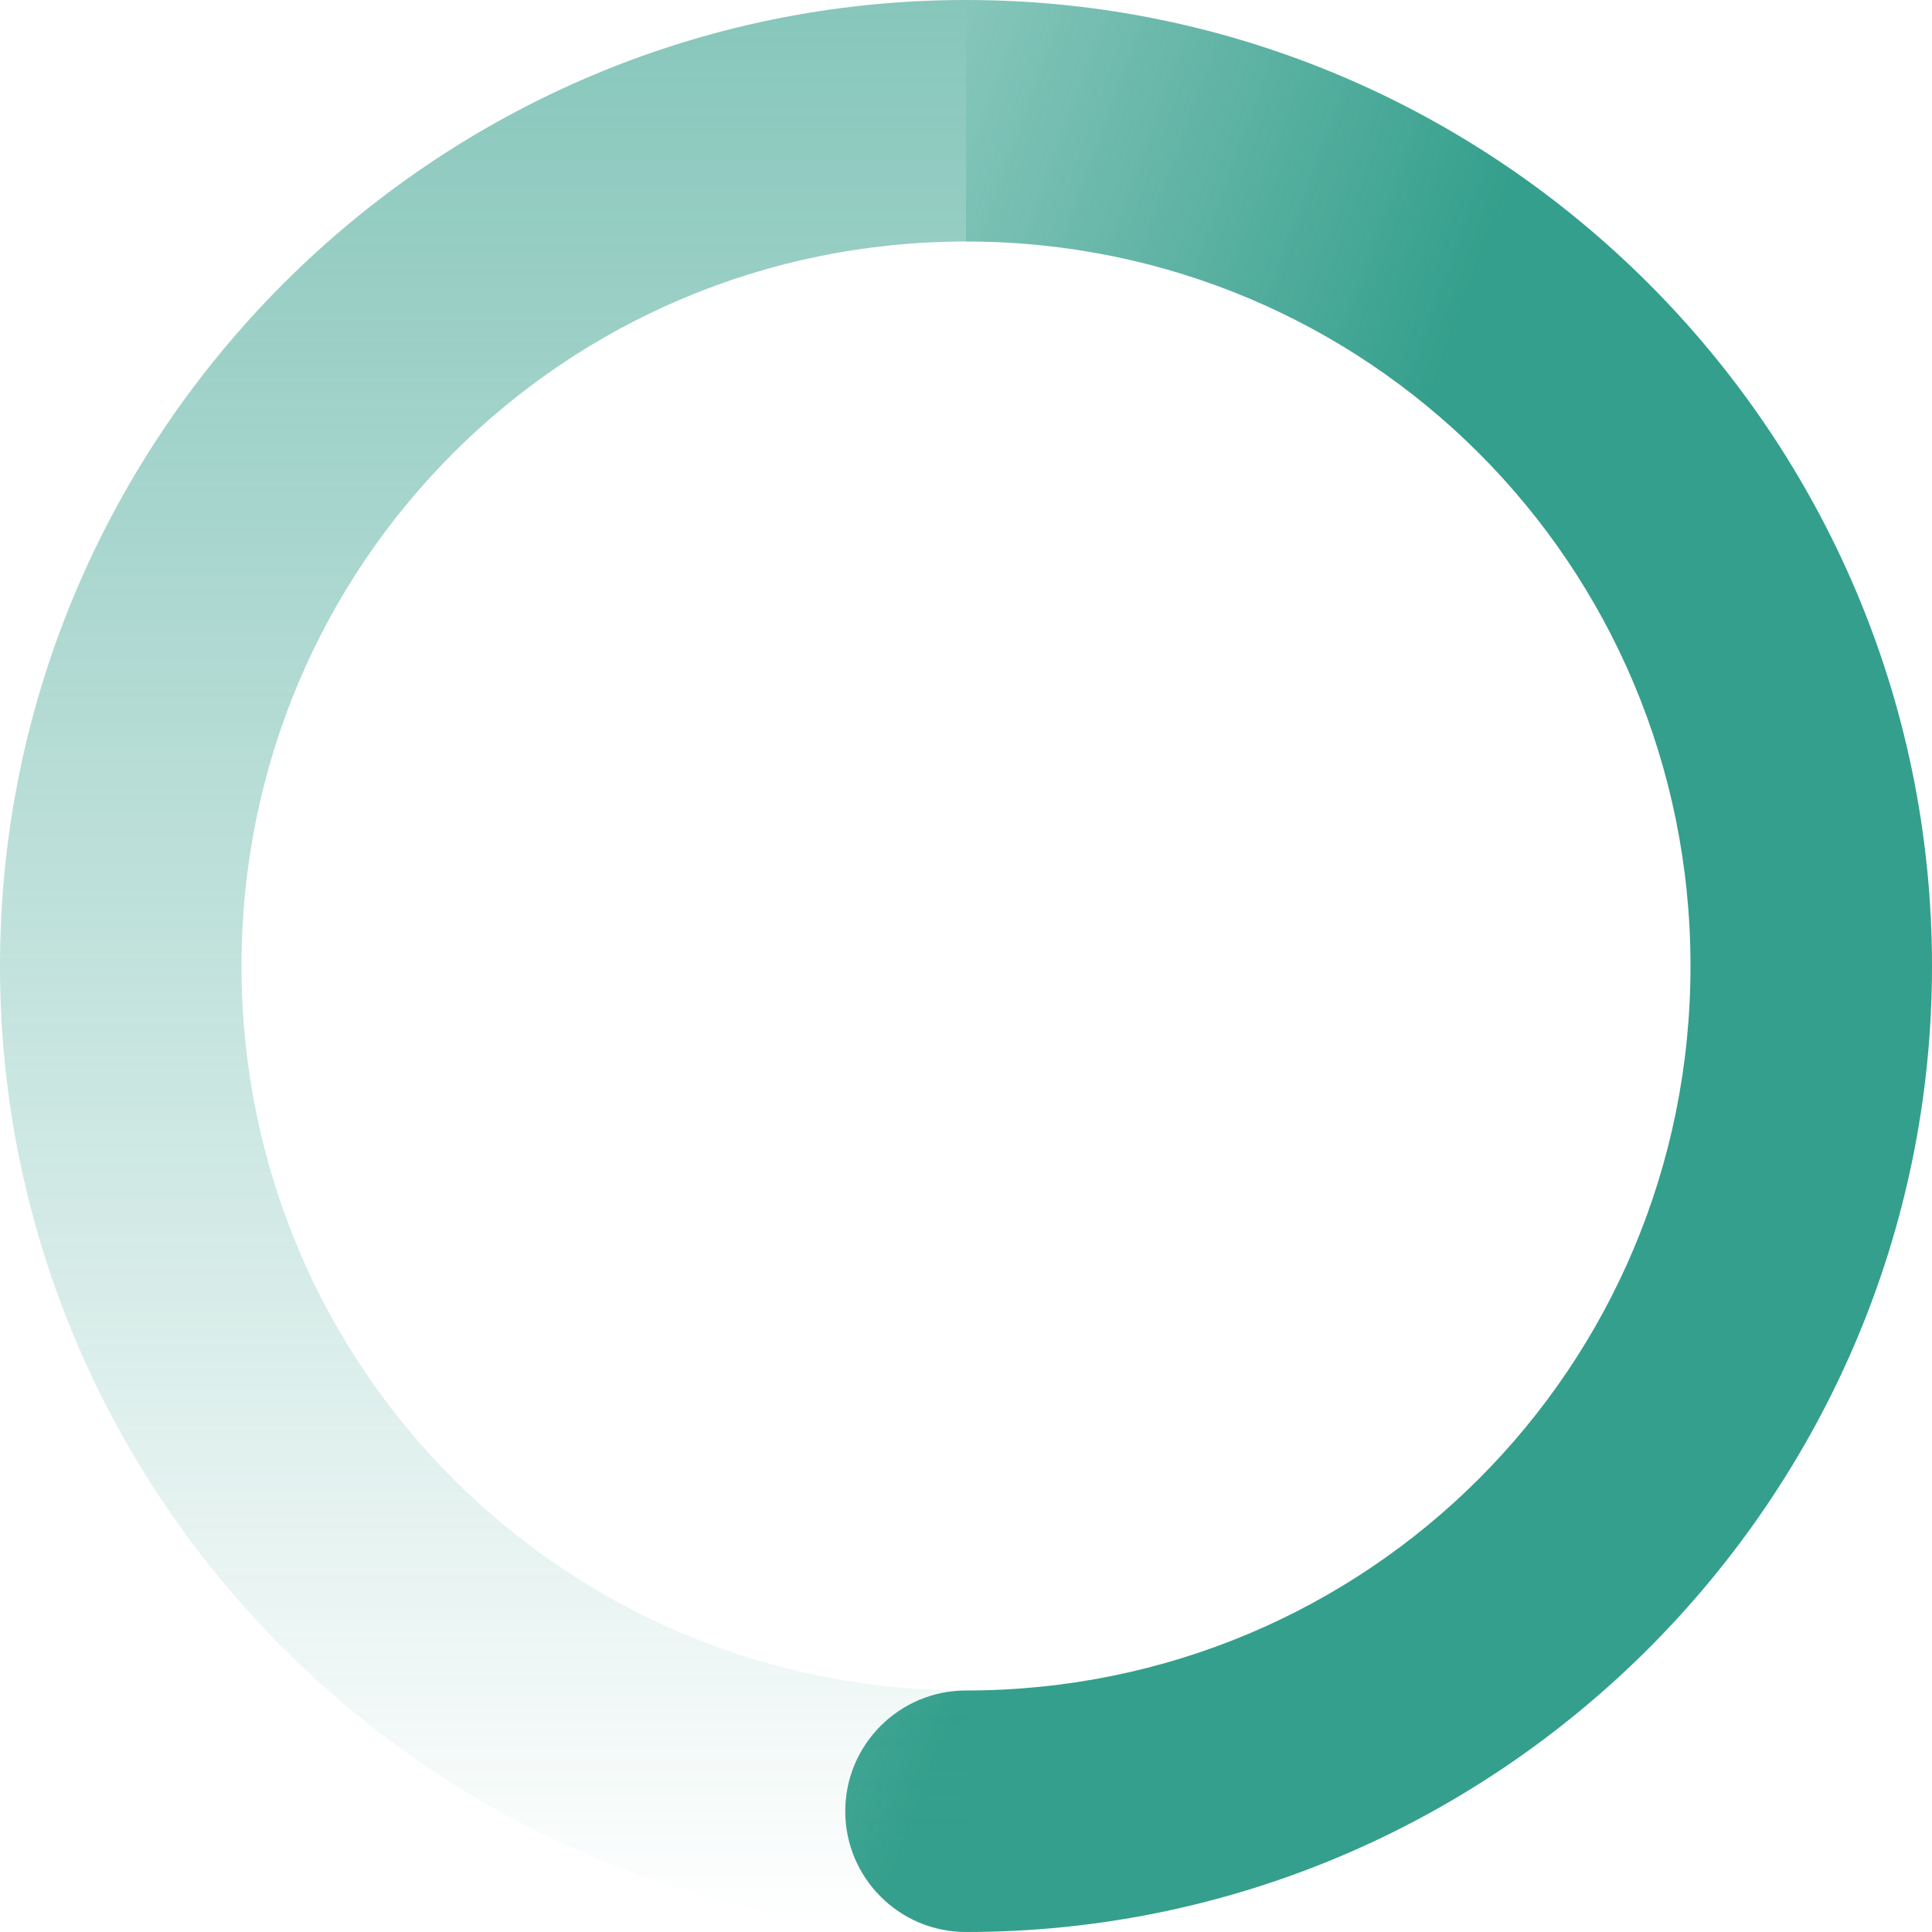
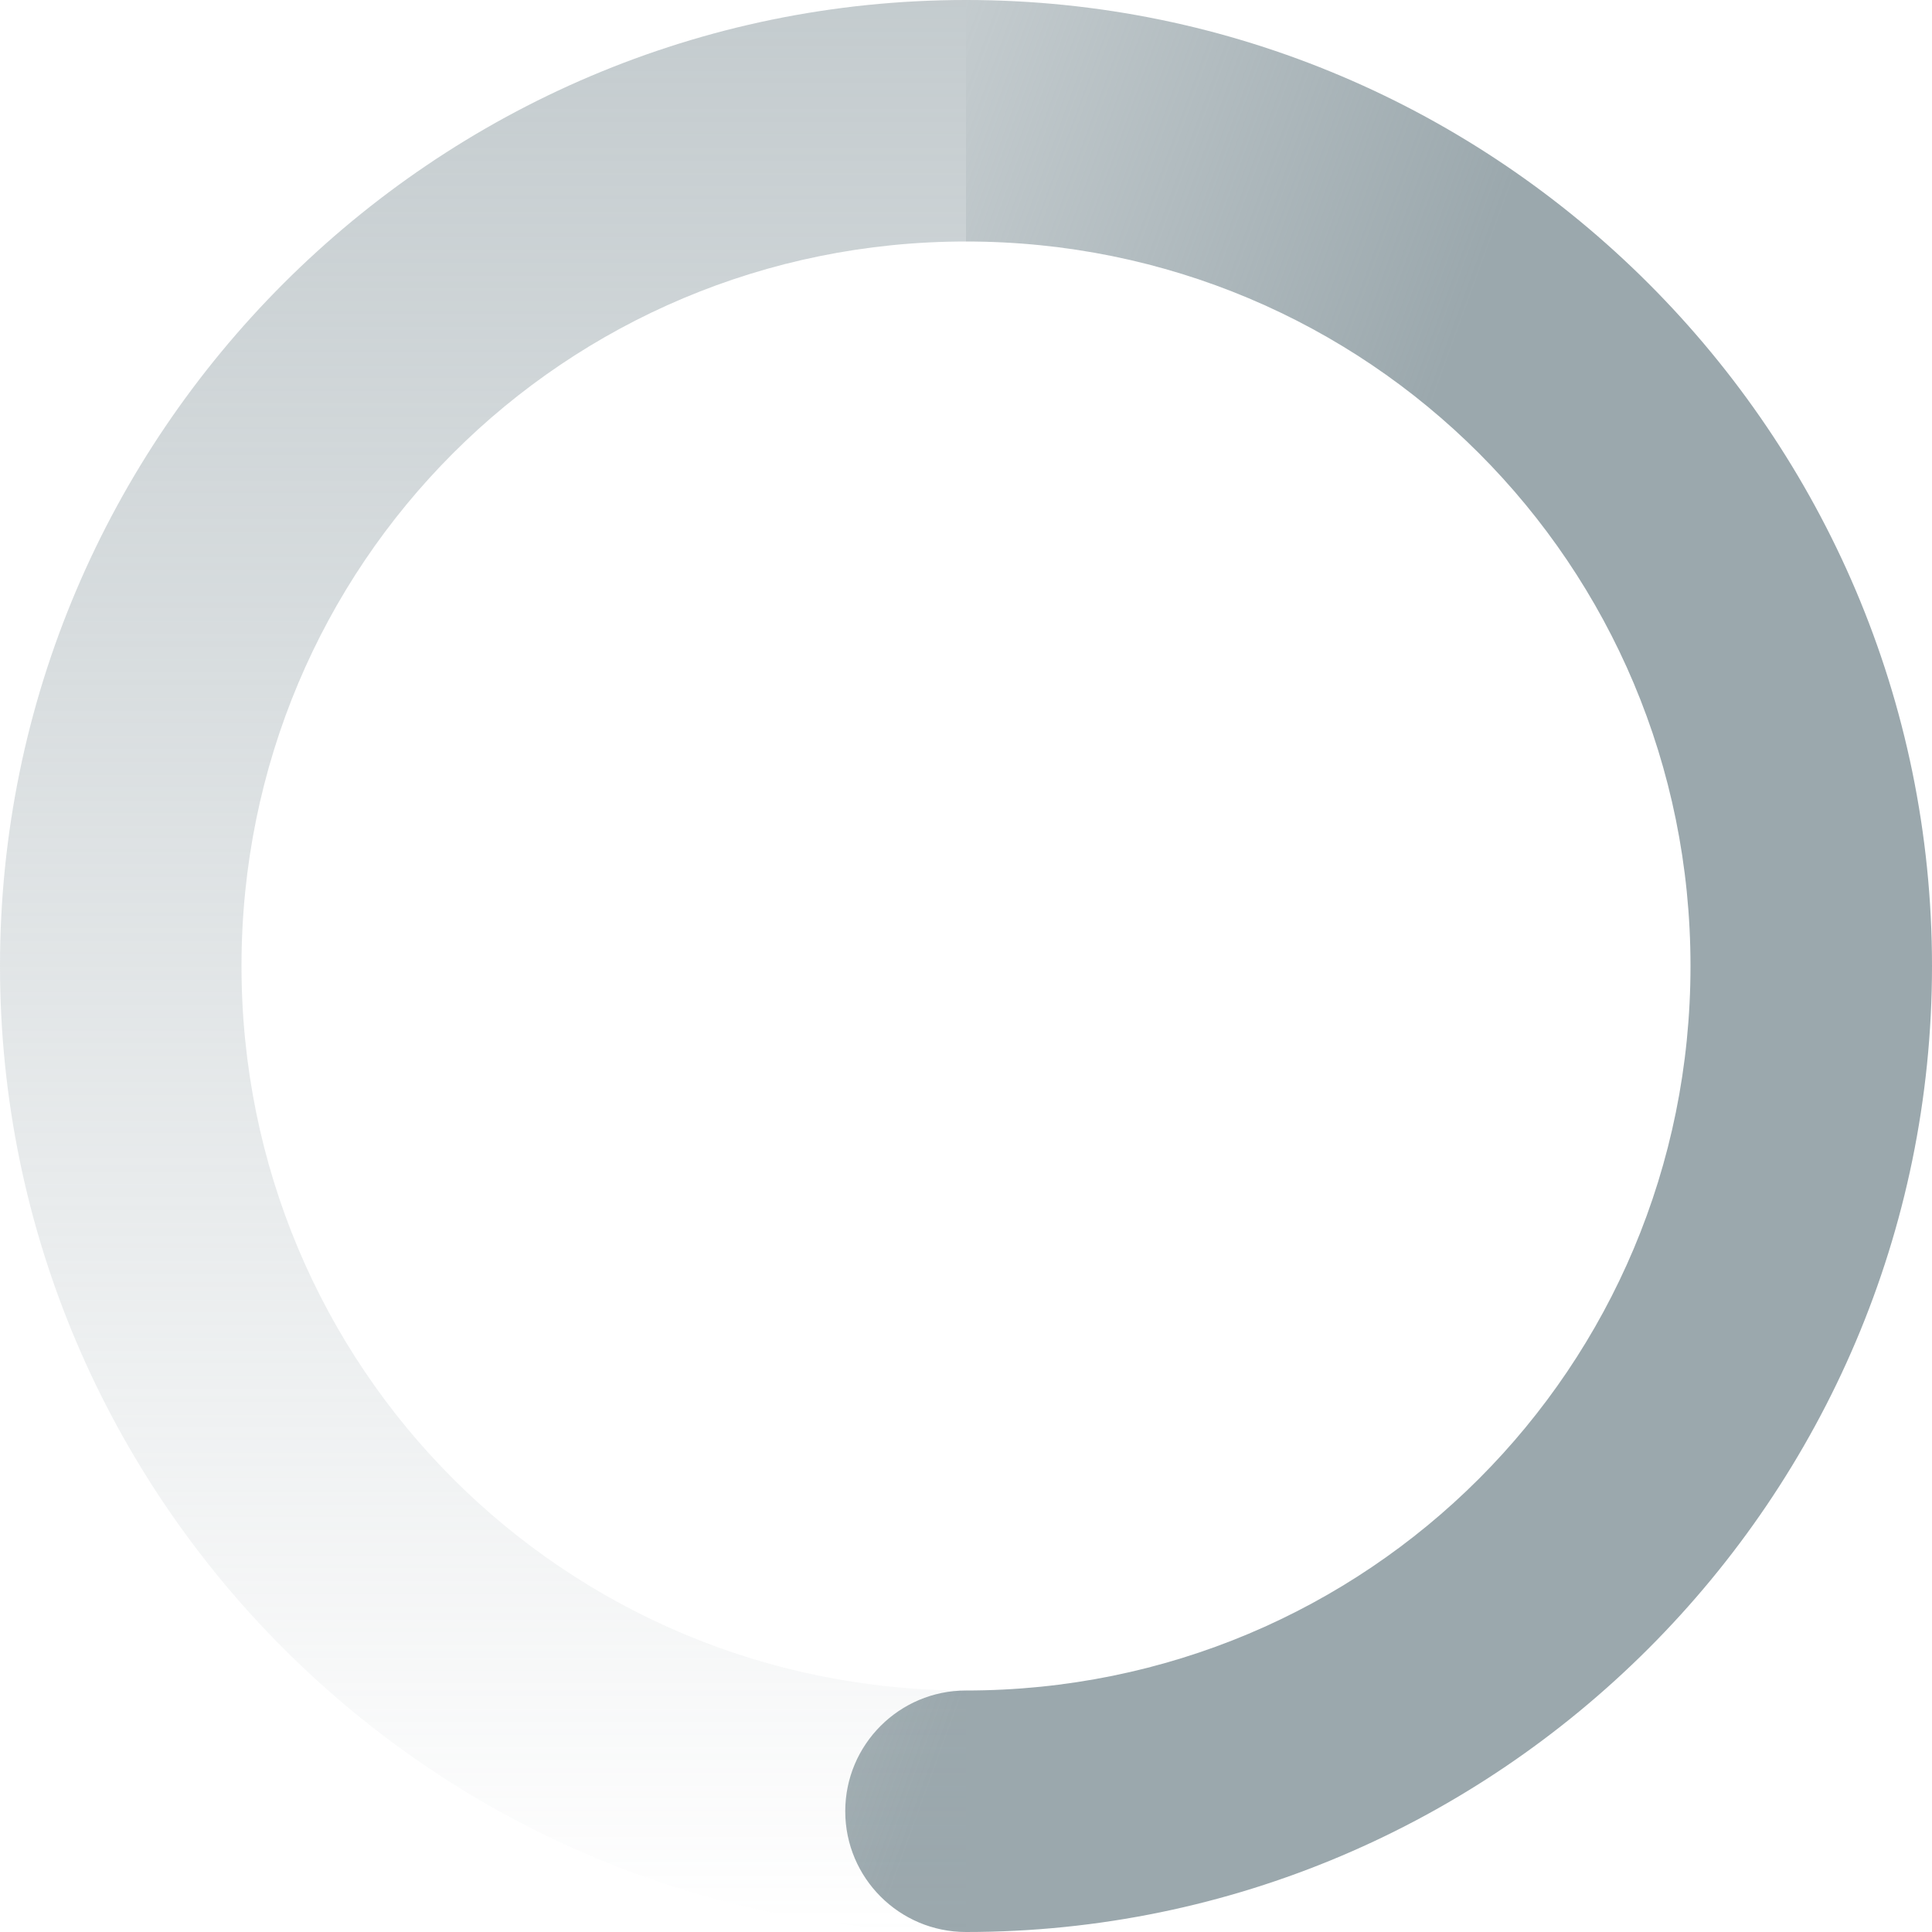
<svg xmlns="http://www.w3.org/2000/svg" xmlns:xlink="http://www.w3.org/1999/xlink" version="1.0" width="16" height="16" id="svg2">
  <defs id="defs11">
    <linearGradient id="linearGradient3852">
      <stop id="stop3854" offset="0" style="stop-color:#000000;stop-opacity:1" />
      <stop id="stop3856" offset="1" style="stop-color:#000000;stop-opacity:0" />
    </linearGradient>
    <linearGradient id="linearGradient3846">
      <stop id="stop3848" offset="0" style="stop-color:#000000;stop-opacity:1" />
      <stop id="stop3850" offset="1" style="stop-color:#000000;stop-opacity:0" />
    </linearGradient>
    <linearGradient id="linearGradient3768">
-       <stop style="stop-color:#349F8C;stop-opacity:1;" offset="0" id="stop3770" />
-       <stop style="stop-color:#349F8C;stop-opacity:0;" offset="1" id="stop3772" />
+       <stop style="stop-color:#9BA8AD;stop-opacity:1;" offset="0" id="stop3770" />
+       <stop style="stop-color:#9BA8AD;stop-opacity:0;" offset="1" id="stop3772" />
    </linearGradient>
    <linearGradient xlink:href="#linearGradient3768" id="linearGradient3780" gradientUnits="userSpaceOnUse" x1="12" y1="6" x2="23" y2="10" />
    <linearGradient xlink:href="#linearGradient3768" id="linearGradient3787" gradientUnits="userSpaceOnUse" x1="5.875" y1="31.125" x2="5.875" y2="4.125" gradientTransform="matrix(-1,0,0,1,23.875,-0.125)" />
    <linearGradient xlink:href="#linearGradient3852" id="linearGradient3842" gradientUnits="userSpaceOnUse" x1="12" y1="6" x2="23" y2="10" />
    <linearGradient xlink:href="#linearGradient3846" id="linearGradient3844" gradientUnits="userSpaceOnUse" gradientTransform="matrix(-1,0,0,1,23.875,-0.125)" x1="5.875" y1="31.125" x2="5.875" y2="4.125" />
  </defs>
  <g id="g3792" transform="matrix(-1,0,0,-1,20,20)">
    <path id="path2990" d="m 12,4 c -4.406,0 -8,3.594 -8,8 0,4.406 3.594,8 8,8 l 0,-2 C 8.674,18 6,15.326 6,12 6,8.674 8.674,6 12,6 12.552,6 13,5.552 13,5 13,4.448 12.552,4 12,4 z" style="font-size:medium;font-style:normal;font-variant:normal;font-weight:normal;font-stretch:normal;text-indent:0;text-align:start;text-decoration:none;line-height:normal;letter-spacing:normal;word-spacing:normal;text-transform:none;direction:ltr;block-progression:tb;writing-mode:lr-tb;text-anchor:start;baseline-shift:baseline;color:#000000;fill:url(#linearGradient3780);fill-opacity:1;stroke:none;stroke-width:2;marker:none;visibility:visible;display:inline;overflow:visible;enable-background:accumulate;font-family:Sans;-inkscape-font-specification:Sans" />
    <path style="font-size:medium;font-style:normal;font-variant:normal;font-weight:normal;font-stretch:normal;text-indent:0;text-align:start;text-decoration:none;line-height:normal;letter-spacing:normal;word-spacing:normal;text-transform:none;direction:ltr;block-progression:tb;writing-mode:lr-tb;text-anchor:start;baseline-shift:baseline;color:#000000;fill:url(#linearGradient3787);fill-opacity:1;stroke:none;stroke-width:2;marker:none;visibility:visible;display:inline;overflow:visible;enable-background:accumulate;font-family:Sans;-inkscape-font-specification:Sans" d="m 12,4 c 4.406,0 8,3.594 8,8 0,4.406 -3.594,8 -8,8 l 0,-2 c 3.326,0 6,-2.674 6,-6 0,-3.326 -2.674,-6 -6,-6 z" id="path3785" />
  </g>
</svg>
